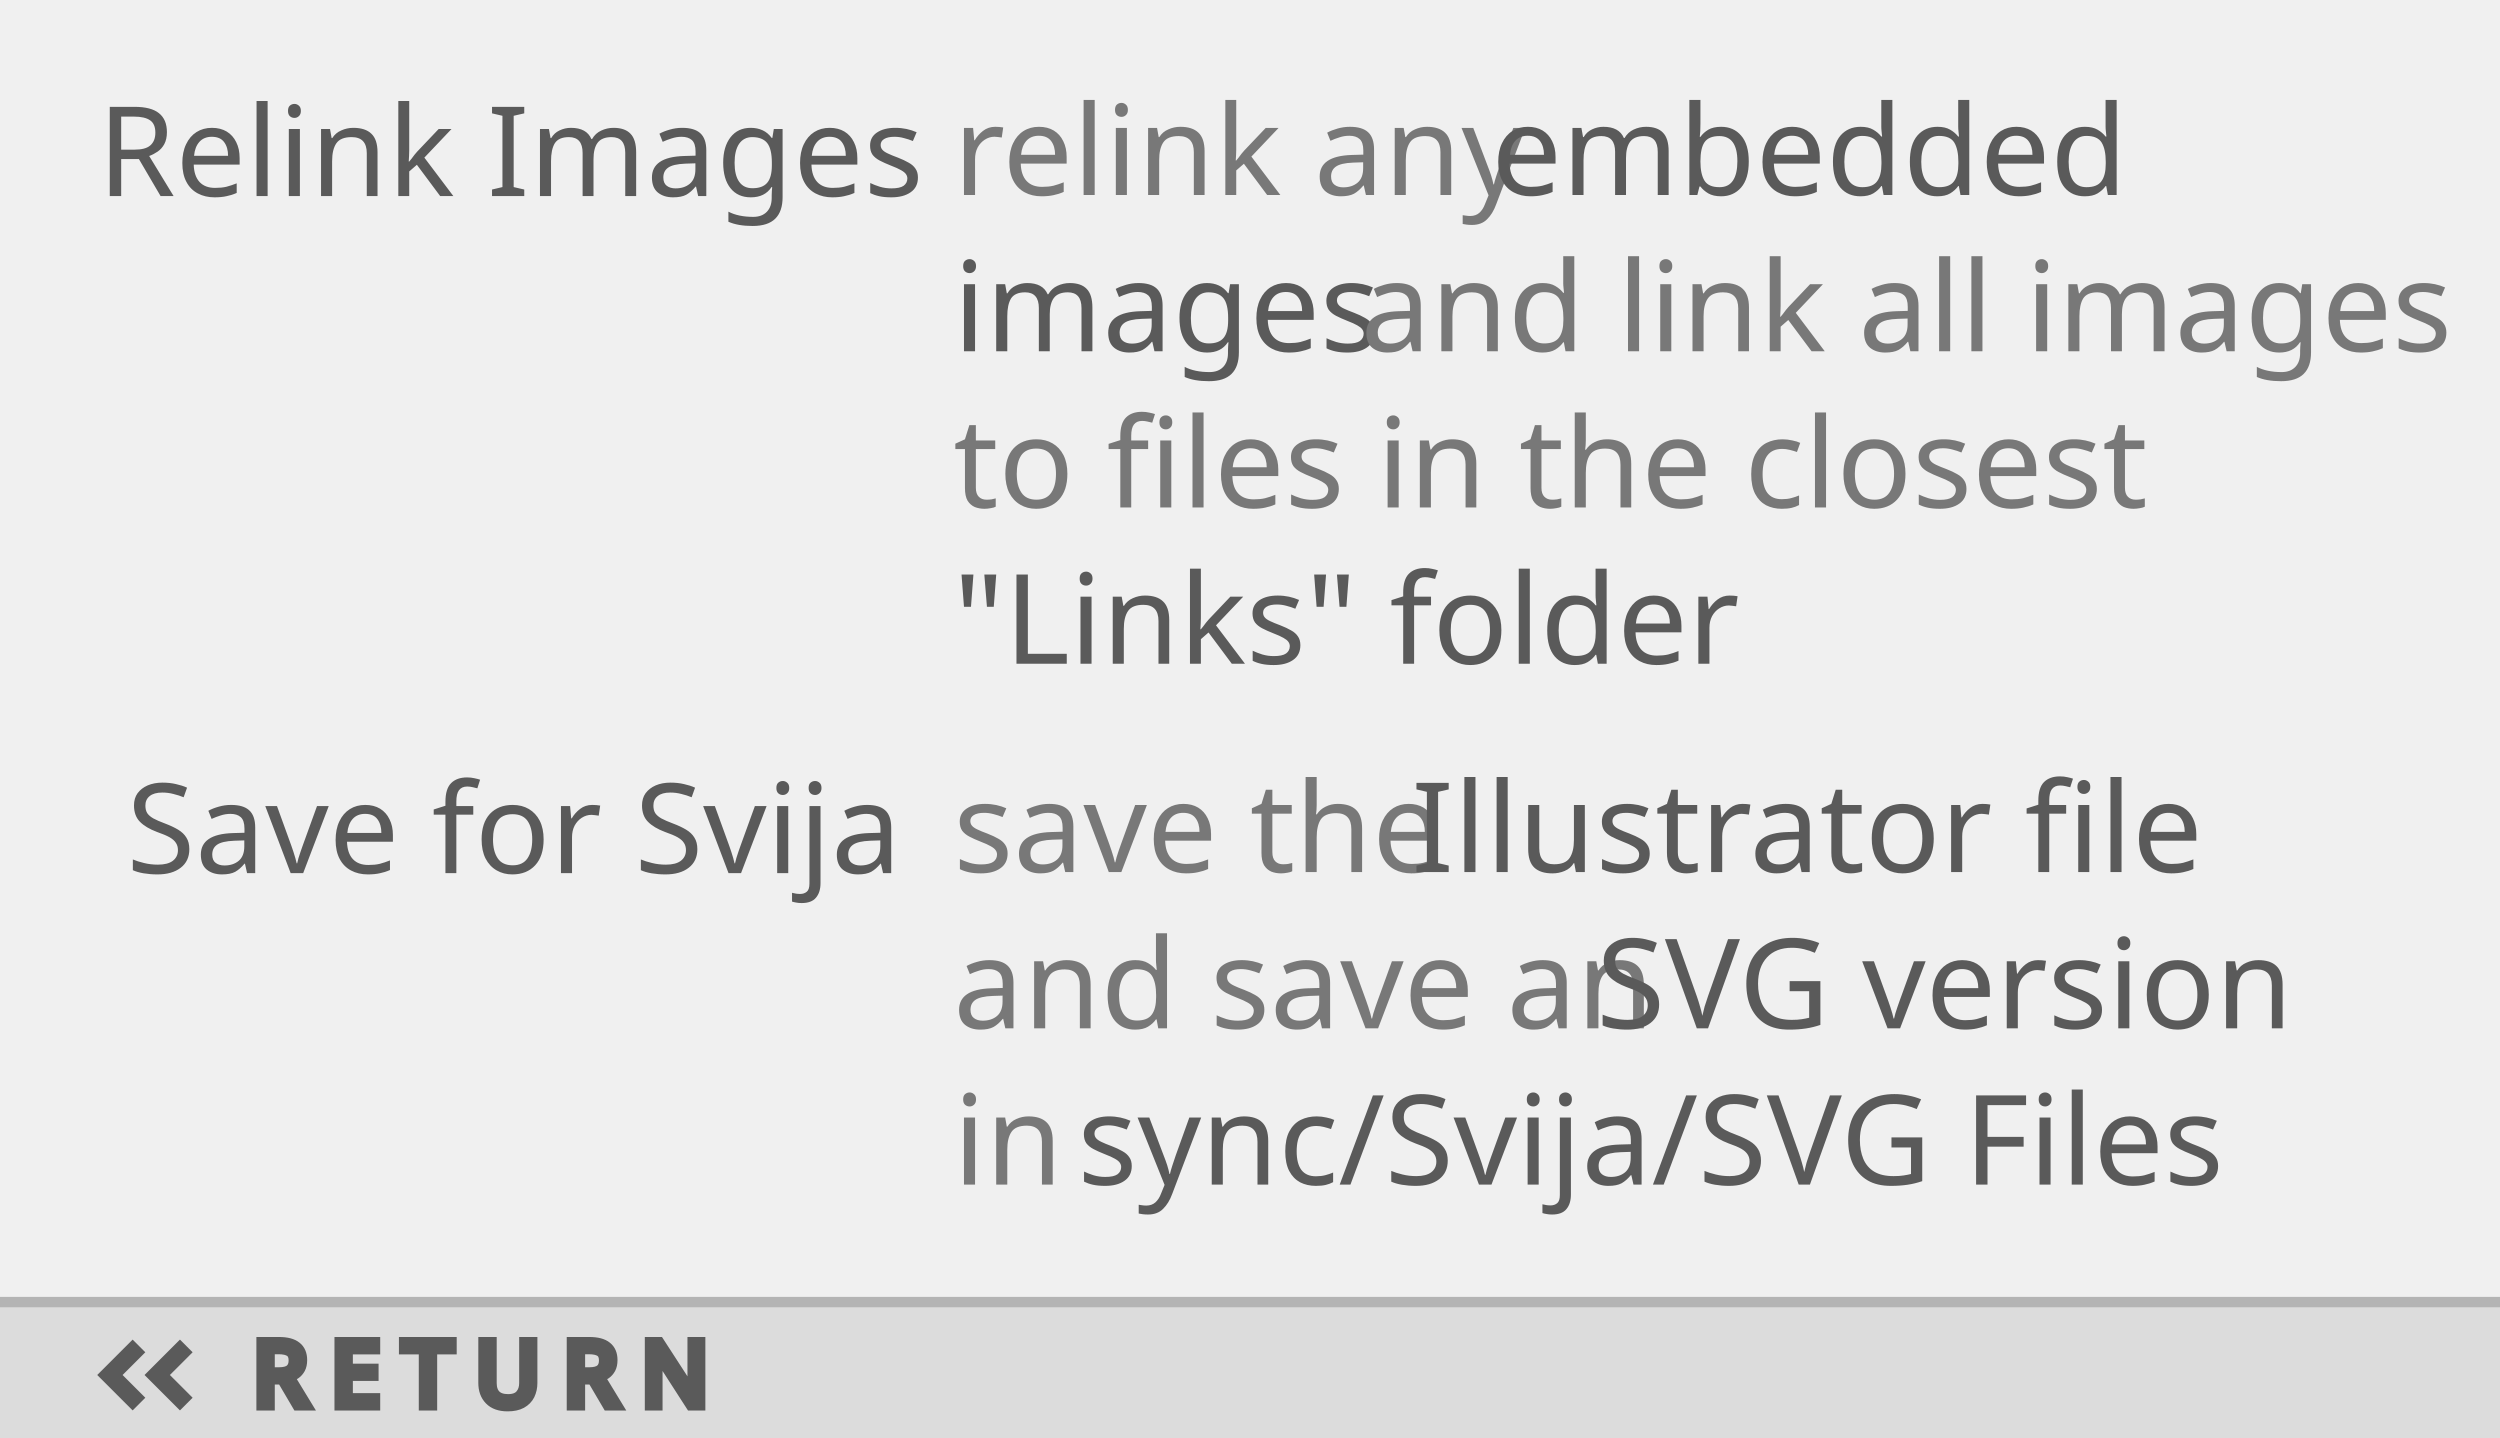
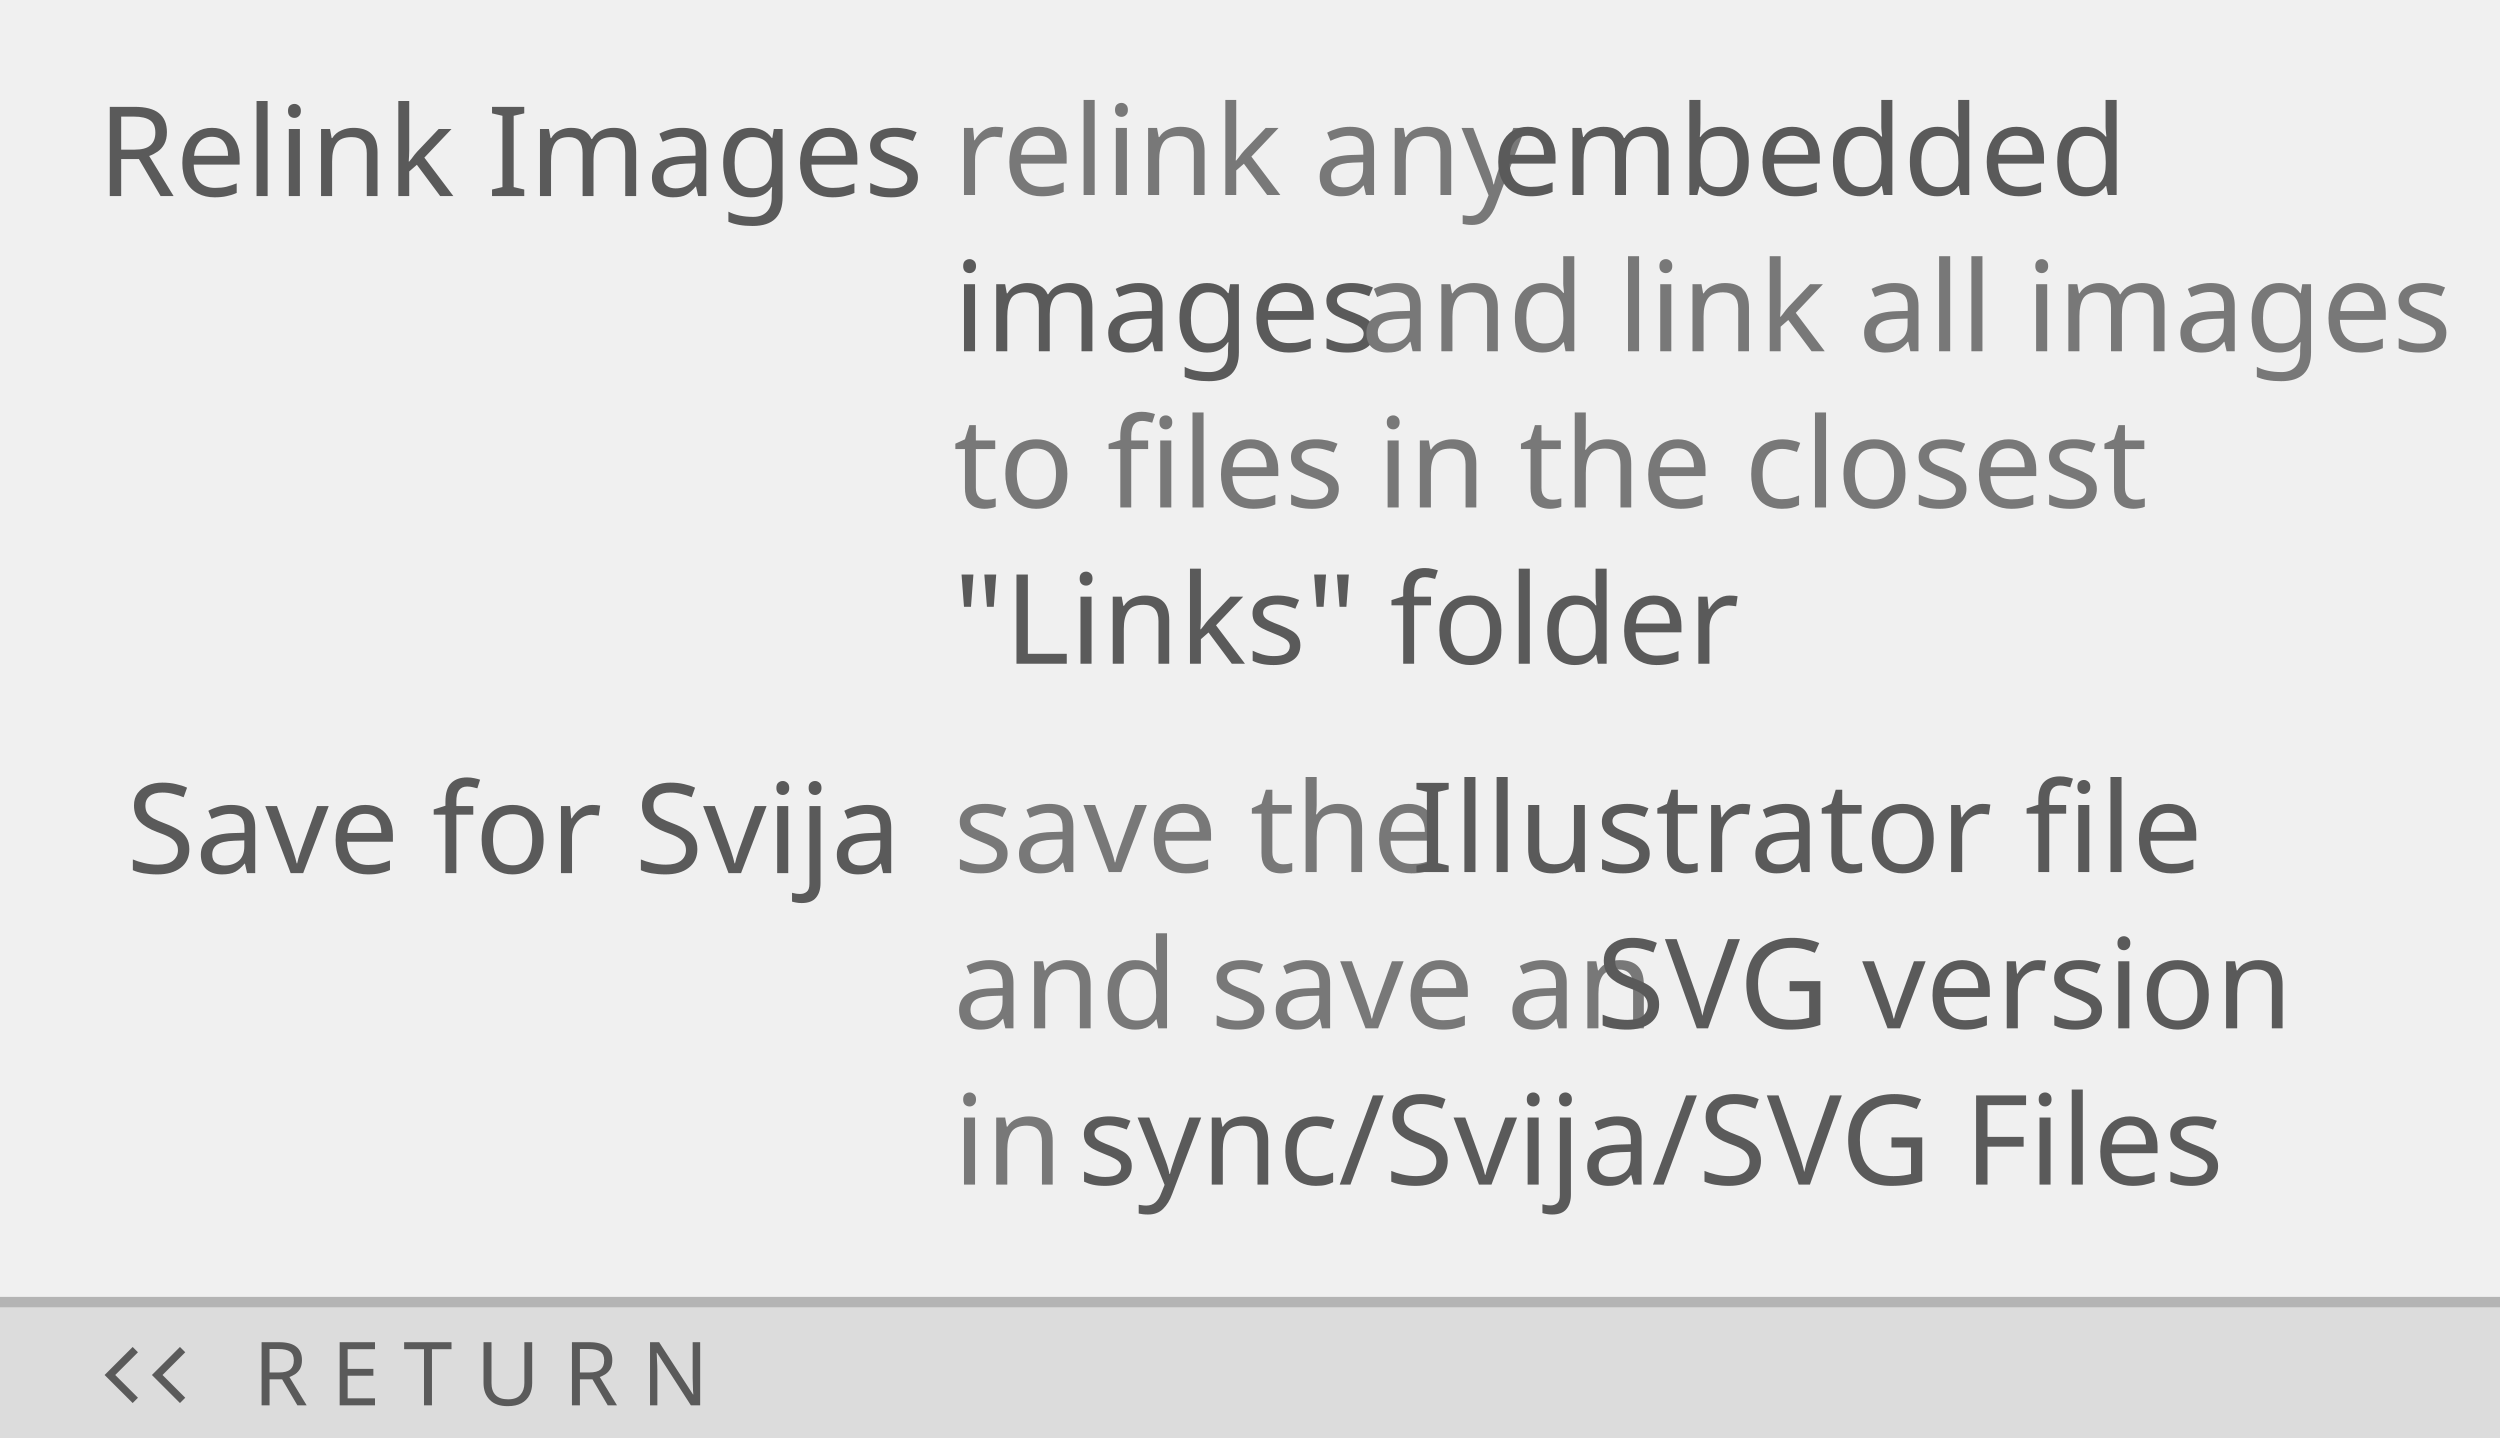
<svg xmlns="http://www.w3.org/2000/svg" xmlns:xlink="http://www.w3.org/1999/xlink" version="1.1" x="0px" y="0px" viewBox="0 0 240 138" style="enable-background:new 0 0 240 138;" xml:space="preserve">
  <style type="text/css">
	.st0{fill:#323232;stroke:#323232;stroke-miterlimit:10;}
	.st1{fill:#535353;stroke:#535353;stroke-miterlimit:10;}
	.st2{fill:#B9B9B9;stroke:#B9B9B9;stroke-miterlimit:10;}
	.st3{fill:#F0F0F0;stroke:#F0F0F0;stroke-miterlimit:10;}
	.st4{fill:#1E1E1E;stroke:#000000;stroke-miterlimit:10;}
	.st5{fill:#787878;stroke:#787878;stroke-miterlimit:10;}
	.st6{fill:#B4B4B4;stroke:#B4B4B4;stroke-miterlimit:10;}
	.st7{fill:#3C3C3C;stroke:#3C3C3C;stroke-miterlimit:10;}
	.st8{fill:#464646;stroke:#464646;stroke-miterlimit:10;}
	.st9{fill:#AAAAAA;stroke:#AAAAAA;stroke-miterlimit:10;}
	.st10{fill:#DCDCDC;stroke:#DCDCDC;stroke-miterlimit:10;}
- 	.st11{fill:#828282;stroke:#828282;stroke-miterlimit:10;}
- 	.st12{fill:#8C8C8C;stroke:#8C8C8C;stroke-miterlimit:10;}
- 	.st13{fill:#5A5A5A;stroke:#5A5A5A;stroke-miterlimit:10;}
- 	.st14{font-family:'SourceSansPro-SemiBold';}
- 	.st15{font-size:8.5px;}
- 	.st16{fill:#8C8C8C;stroke:#5A5A5A;stroke-miterlimit:10;}
- 	.st17{fill:#5A5A5A;}
- 	.st18{font-size:12px;}
- 	.st19{fill:none;}
- 	.st20{fill:#787878;}
- 	.st21{font-family:'SourceSansPro-Regular';}
- 	.st22{fill:#969696;}
- 	.st23{fill:#AAAAAA;}
- 	.st24{fill:#646464;stroke:#646464;stroke-miterlimit:10;}
- 	.st25{fill:#969696;stroke:#969696;stroke-miterlimit:10;}
- 	.st26{fill:#C8C8C8;stroke:#C8C8C8;stroke-miterlimit:10;}
- 	.st27{fill:#505050;stroke:#505050;stroke-miterlimit:10;}
- 	.st28{fill:#E6E6E6;stroke:#E6E6E6;stroke-miterlimit:10;}
- 	.st29{fill:#2D8CEB;}
- 	.st30{fill:#C8C8C8;}
- 	.st31{fill:#464646;}
+ 	.st11{fill:#828282;}
+ 	.st12{fill:#8C8C8C;}
+ 	.st13{fill:#464646;}
+ 	.st14{fill:#5A5A5A;}
+ 	.st15{font-family:'SourceSansPro-SemiBold';}
+ 	.st16{font-size:8.5px;}
+ 	.st17{font-size:12px;}
+ 	.st18{fill:none;}
+ 	.st19{fill:#787878;}
+ 	.st20{font-family:'SourceSansPro-Regular';}
+ 	.st21{fill:#969696;}
+ 	.st22{fill:#AAAAAA;}
+ 	.st23{fill:#5A5A5A;stroke:#5A5A5A;stroke-miterlimit:10;}
+ 	.st24{fill:#828282;stroke:#828282;stroke-miterlimit:10;}
+ 	.st25{fill:#646464;stroke:#646464;stroke-miterlimit:10;}
+ 	.st26{fill:#969696;stroke:#969696;stroke-miterlimit:10;}
+ 	.st27{fill:#C8C8C8;stroke:#C8C8C8;stroke-miterlimit:10;}
+ 	.st28{fill:#505050;stroke:#505050;stroke-miterlimit:10;}
+ 	.st29{fill:#E6E6E6;stroke:#E6E6E6;stroke-miterlimit:10;}
+ 	.st30{fill:#2D8CEB;}
+ 	.st31{fill:#C8C8C8;}
	.st32{fill:#323232;}
	.st33{fill:#646464;}
	.st34{fill:#DCDCDC;}
	.st35{opacity:0;}
</style>
  <g id="not_buttons__xBB_">
    <g id="background">
      <rect class="st3" width="240" height="138" />
    </g>
    <g id="bottom_bar_stroke">
      <g>
        <rect y="125" class="st6" width="240" height="1" />
      </g>
    </g>
    <g id="logo_bar_x2C__bar__x26__bottom_bar">
      <g>
		</g>
      <g>
        <rect x="0" y="126" transform="matrix(-1 -4.493662e-11 4.493662e-11 -1 240 264)" class="st10" width="240" height="12" />
      </g>
    </g>
    <g id="bottom_bar_text">
      <g>
-         <text transform="matrix(1 0 0 1 24.2852 134.9133)" class="st13 st14 st15">R E T U R N</text>
+         <text transform="matrix(1 0 0 1 24.2852 134.9133)" class="st14 st15 st16">R E T U R N</text>
      </g>
-       <path class="st13" d="M10.041,132l2.692-2.691l0.51,0.51L11.061,132l2.183,2.182l-0.51,0.51L10.041,132z M17.274,134.692    l0.51-0.51L15.602,132l2.182-2.182l-0.51-0.51L14.582,132L17.274,134.692z" />
+       <path class="st14" d="M10.041,132l2.692-2.691l0.51,0.51L11.061,132l2.183,2.182l-0.51,0.51L10.041,132z M17.274,134.692    l0.51-0.51L15.602,132l2.182-2.182l-0.51-0.51L14.582,132L17.274,134.692z" />
    </g>
    <g id="left_help">
      <g>
        <text transform="matrix(1 0 0 1 9.3831 18.8193)">
-           <tspan x="0" y="0" class="st17 st14 st18">Relink Images </tspan>
-           <tspan x="72.155" y="15" class="st17 st14 st18"> </tspan>
-           <tspan x="72.155" y="30" class="st17 st14 st18"> </tspan>
-           <tspan x="2.761" y="65" class="st17 st14 st18">Save for Svija</tspan>
+           <tspan x="0" y="0" class="st14 st15 st17">Relink Images </tspan>
+           <tspan x="72.155" y="15" class="st14 st15 st17"> </tspan>
+           <tspan x="72.155" y="30" class="st14 st15 st17"> </tspan>
+           <tspan x="2.761" y="65" class="st14 st15 st17">Save for Svija</tspan>
        </text>
      </g>
    </g>
    <g id="logo__x26__right_help">
      <g>
-         <rect x="91.527" y="8.76" class="st19" width="142.652" height="108.464" />
+         <rect x="91.527" y="8.76" class="st18" width="142.652" height="108.464" />
        <text transform="matrix(1 0 0 1 91.5266 18.7198)">
-           <tspan x="0" y="0" class="st20 st21 st18">relink any </tspan>
-           <tspan x="51.647" y="0" class="st17 st21 st18">embedded </tspan>
-           <tspan x="0" y="15" class="st17 st21 st18">images</tspan>
-           <tspan x="35.977" y="15" class="st20 st21 st18"> and link all images </tspan>
-           <tspan x="0" y="30" class="st20 st21 st18">to files in the closest  </tspan>
-           <tspan x="0" y="45" class="st17 st21 st18">"Links" folder</tspan>
-           <tspan x="0" y="65" class="st20 st21 st18">save the </tspan>
-           <tspan x="43.969" y="65" class="st17 st21 st18">Illustrator file </tspan>
-           <tspan x="0" y="80" class="st20 st21 st18">and save an </tspan>
-           <tspan x="61.718" y="80" class="st17 st21 st18">SVG version</tspan>
-           <tspan x="120.878" y="80" class="st20 st21 st18">  </tspan>
-           <tspan x="0" y="95" class="st20 st21 st18">in </tspan>
-           <tspan x="11.917" y="95" class="st17 st21 st18">sync/Svija/SVG Files</tspan>
+           <tspan x="0" y="0" class="st19 st20 st17">relink any </tspan>
+           <tspan x="51.647" y="0" class="st14 st20 st17">embedded </tspan>
+           <tspan x="0" y="15" class="st14 st20 st17">images</tspan>
+           <tspan x="35.977" y="15" class="st19 st20 st17"> and link all images </tspan>
+           <tspan x="0" y="30" class="st19 st20 st17">to files in the closest  </tspan>
+           <tspan x="0" y="45" class="st14 st20 st17">"Links" folder</tspan>
+           <tspan x="0" y="65" class="st19 st20 st17">save the </tspan>
+           <tspan x="43.969" y="65" class="st14 st20 st17">Illustrator file </tspan>
+           <tspan x="0" y="80" class="st19 st20 st17">and save an </tspan>
+           <tspan x="61.718" y="80" class="st14 st20 st17">SVG version</tspan>
+           <tspan x="120.878" y="80" class="st19 st20 st17">  </tspan>
+           <tspan x="0" y="95" class="st19 st20 st17">in </tspan>
+           <tspan x="11.917" y="95" class="st14 st20 st17">sync/Svija/SVG Files</tspan>
        </text>
      </g>
    </g>
  </g>
  <g id="buttons__xBB_">
    <g id="bottom_stroke">
	</g>
    <g id="bottom_fill">
	</g>
    <g id="bottom_label">
	</g>
    <g id="top_stroke">
	</g>
    <g id="top_fill">
	</g>
    <g id="top_label">
	</g>
  </g>
  <g id="mouseover__xBB_">
    <g id="mov3">
	</g>
    <g id="mov2">
	</g>
    <g id="mov1">
	</g>
    <g id="mov0">
	</g>
  </g>
  <g id="mousedowns__xBB_">
    <g id="mod3">
	</g>
    <g id="mod2">
	</g>
    <g id="mod1">
	</g>
    <g id="mod0">
	</g>
  </g>
  <g id="listener_links__xBB_">
    <g id="links3">
	</g>
    <g id="links2">
	</g>
    <g id="links1">
	</g>
    <g id="links0">
	</g>
  </g>
  <g id="ai_links__xBB_">
    <g id="return">
      <a xlink:href="simple.html">
        <rect x="0" y="0" class="st35" width="240" height="138" />
      </a>
    </g>
    <g id="bottom_bar">
	</g>
    <g id="logos">
	</g>
  </g>
</svg>
